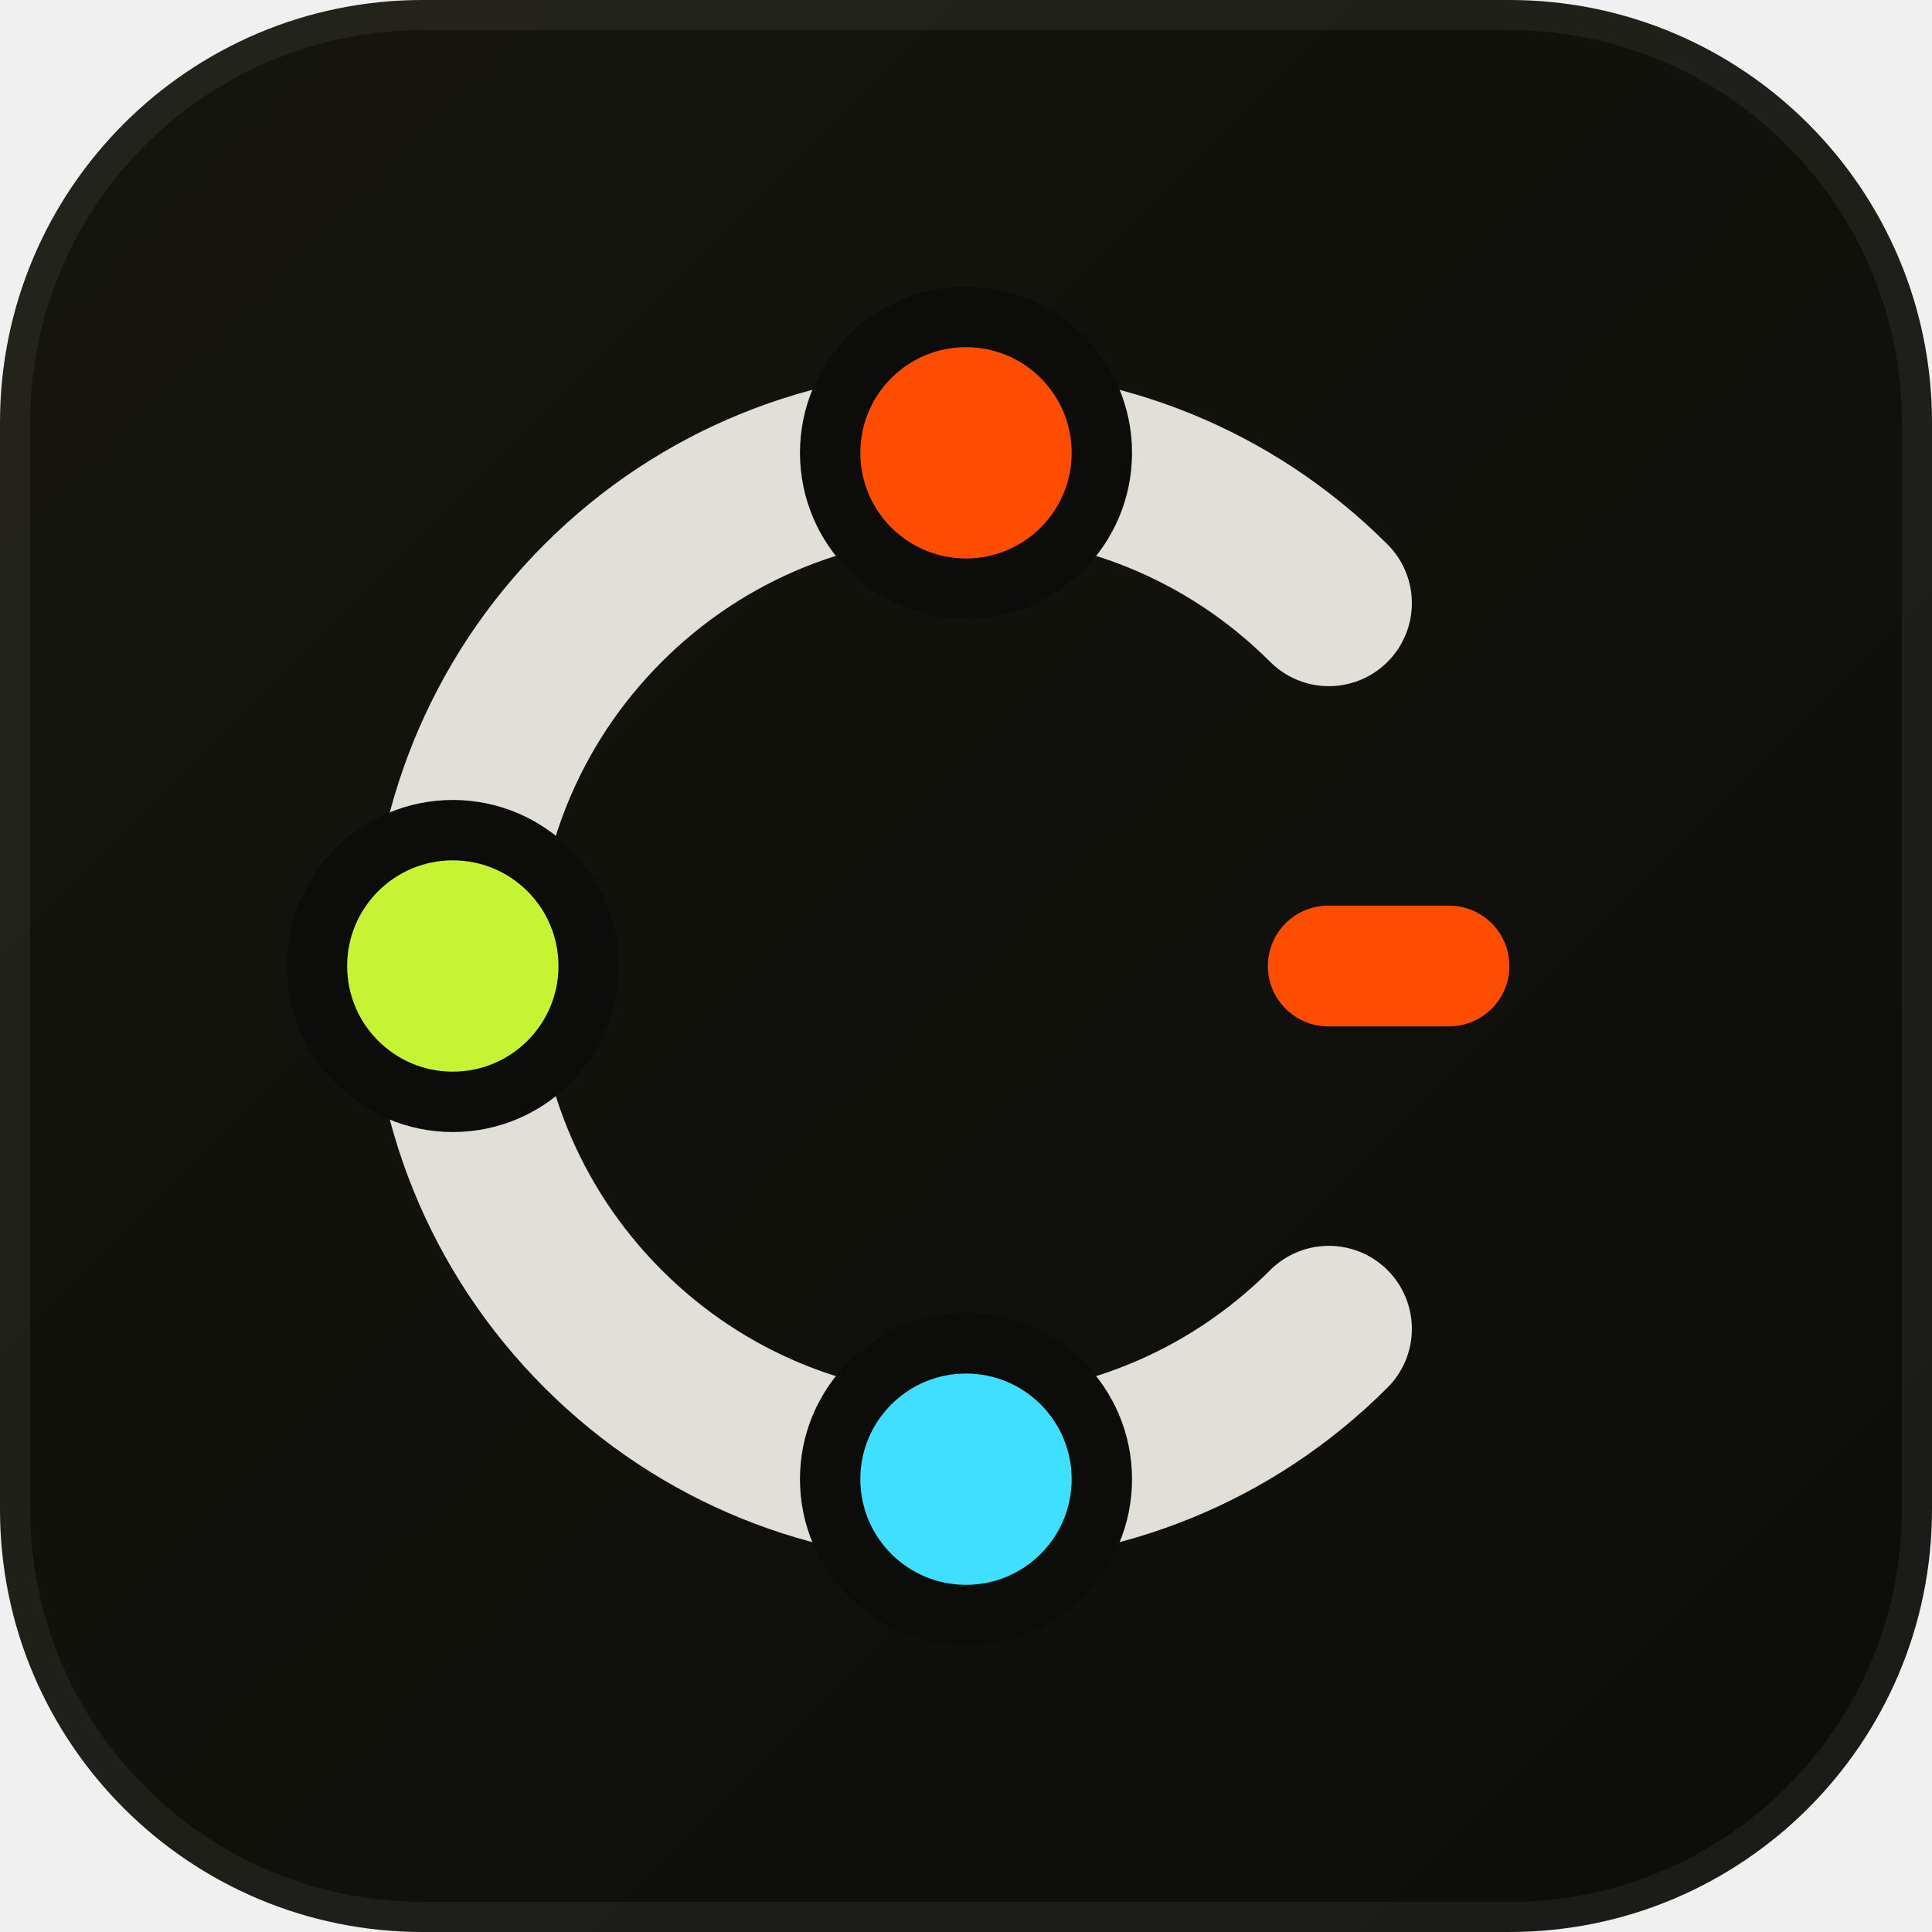
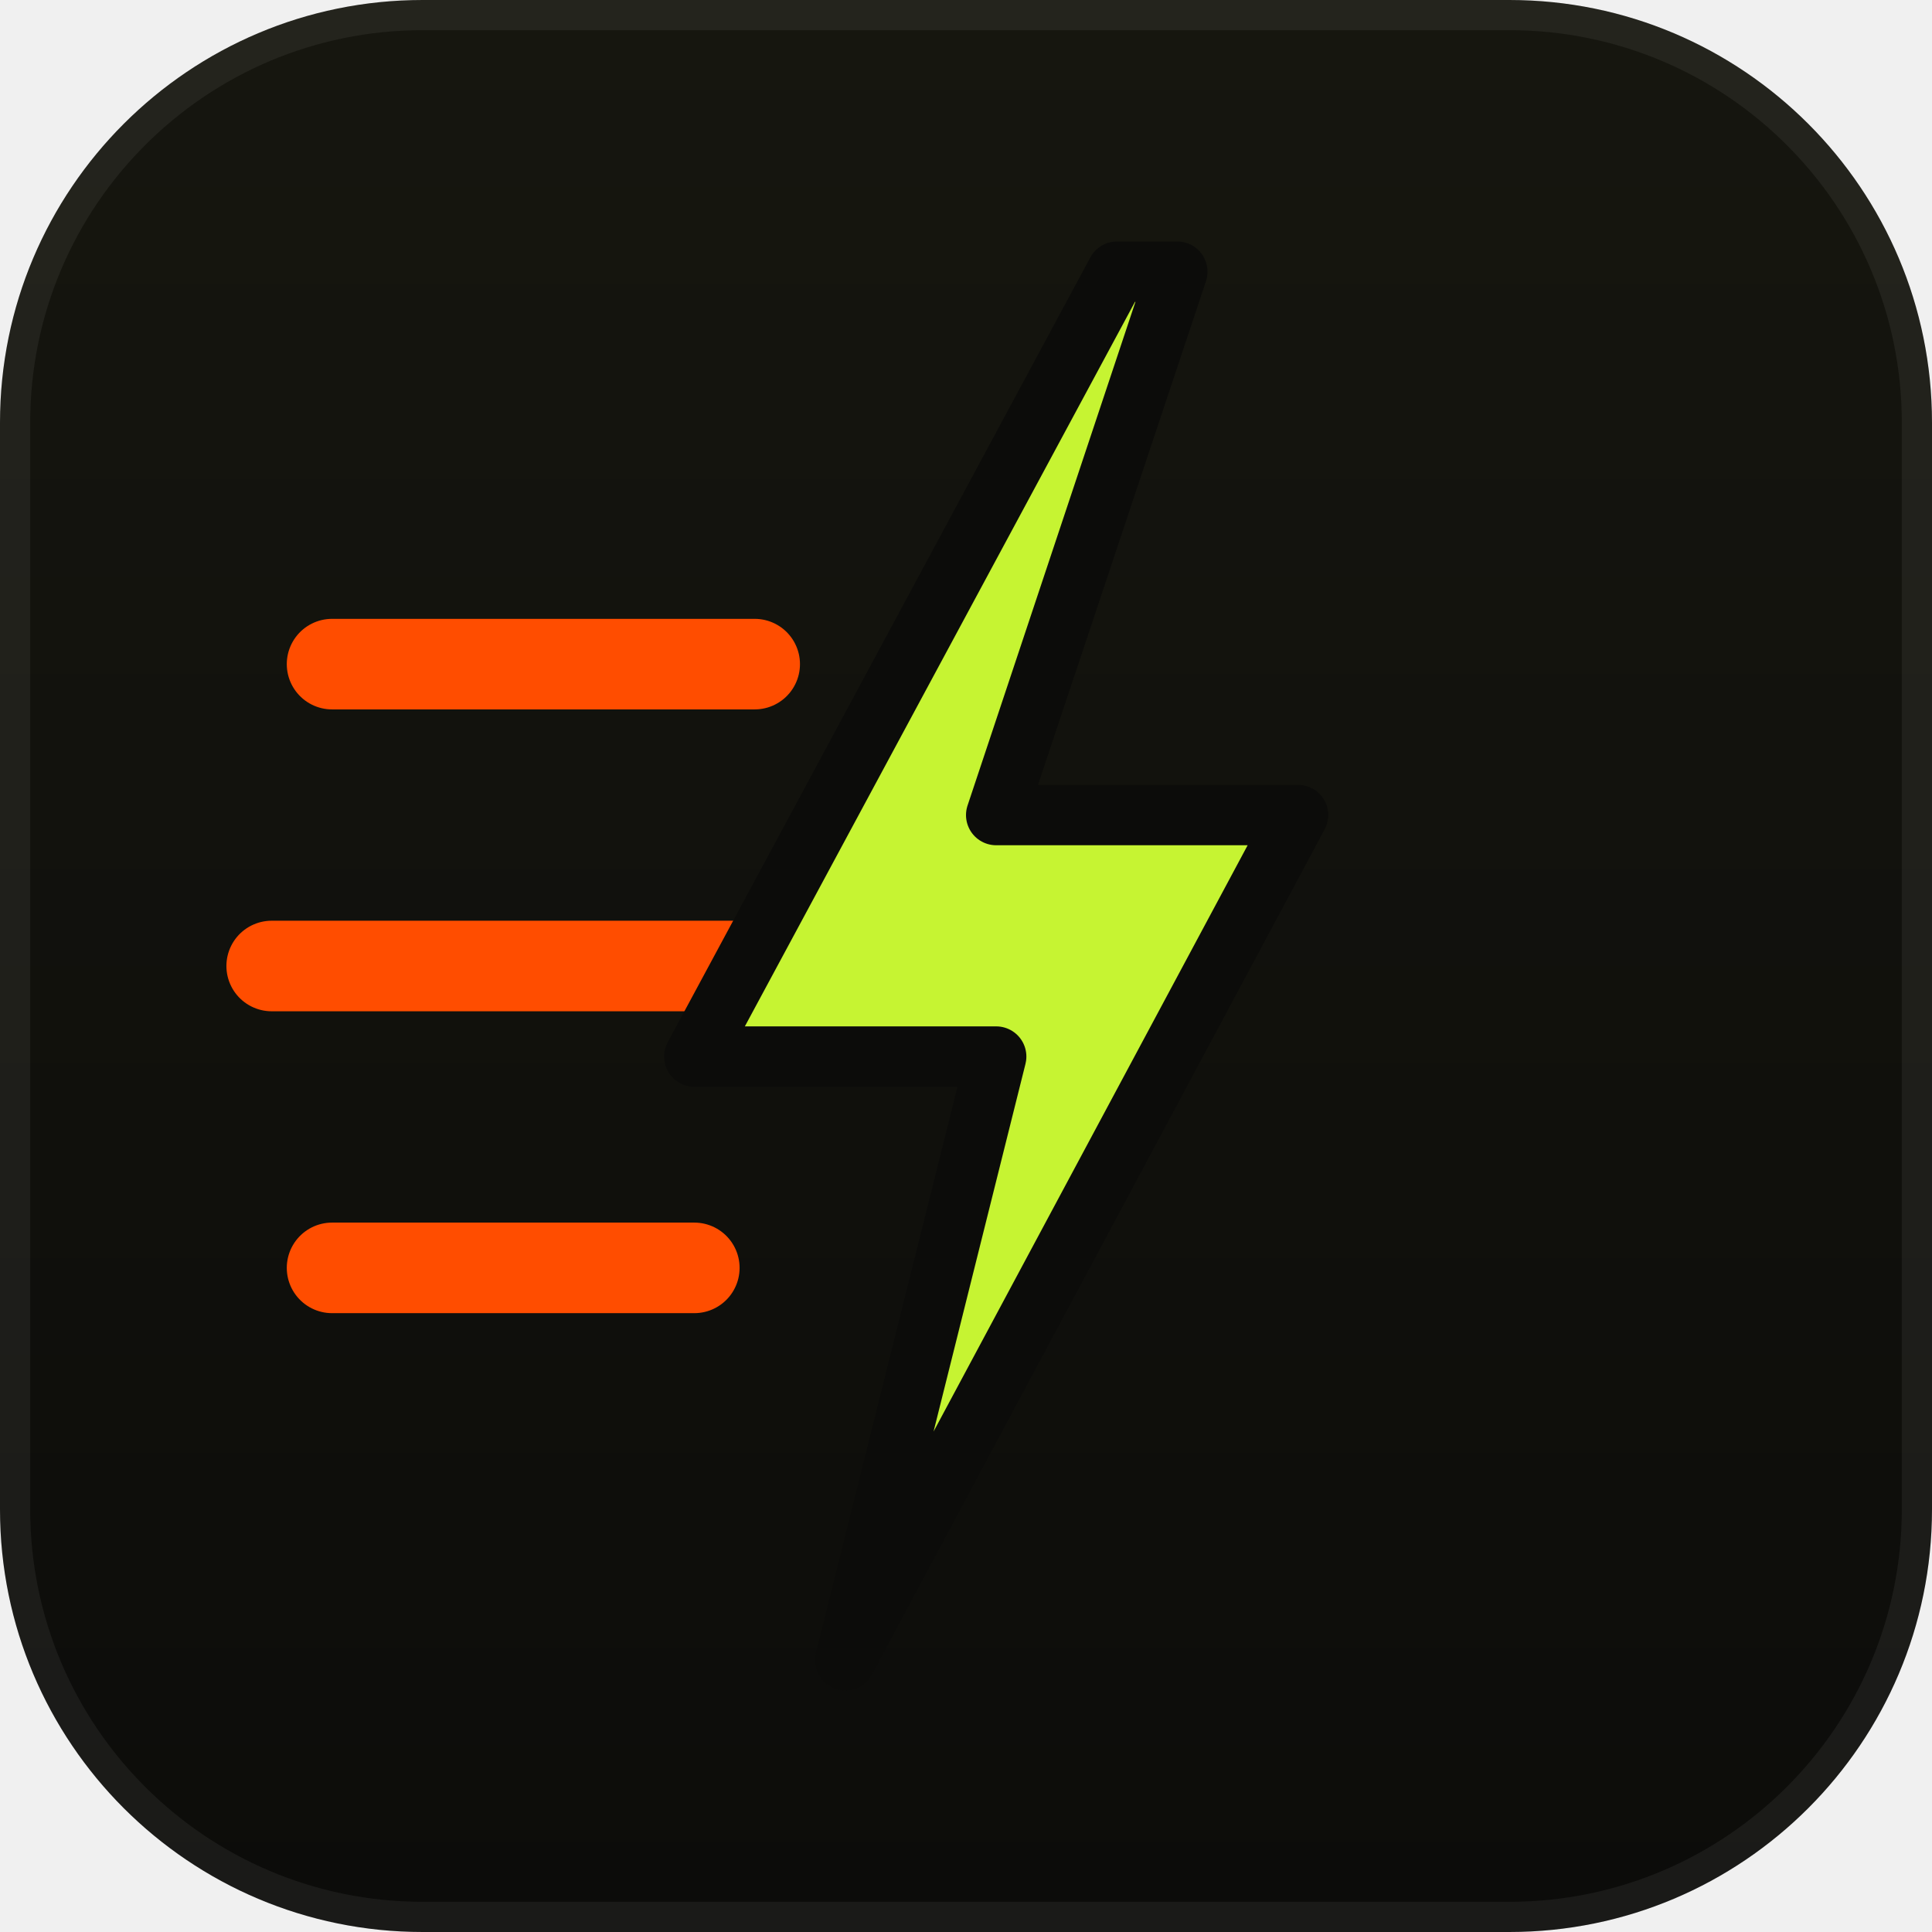
<svg xmlns="http://www.w3.org/2000/svg" viewBox="0 0 128 128" width="128" height="128" role="img" aria-labelledby="title desc">
  <defs>
-     <linearGradient id="deck" x1="0" y1="0" x2="1" y2="1">
+     <linearGradient id="deck" x1="0" y1="0" x2="0" y2="1">
      <stop offset="0" stop-color="#16160f" />
      <stop offset="1" stop-color="#0c0c0a" />
    </linearGradient>
  </defs>
  <rect width="128" height="128" rx="28" fill="url(#deck)" />
  <rect x="1" y="1" width="126" height="126" rx="27" fill="none" stroke="#ffffff" stroke-opacity="0.06" stroke-width="2" />
-   <path d="M88.04 39.96 A34 34 0 1 0 88.04 88.04" fill="none" stroke="#f4f1ea" stroke-opacity="0.92" stroke-width="11" stroke-linecap="round" />
-   <g stroke="#0c0c0a" stroke-width="4">
-     <circle cx="64" cy="30" r="9" fill="#ff4d00" />
-     <circle cx="30" cy="64" r="9" fill="#c6f432" />
-     <circle cx="64" cy="98" r="9" fill="#3fe0ff" />
-   </g>
-   <rect x="84" y="60" width="16" height="8" rx="4" fill="#ff4d00" />
+   <path d="M22 44 H50 M18 64 H54 M22 84 H46" stroke="#ff4d00" stroke-width="6" stroke-linecap="round" fill="none" />
+   <polygon points="74,18 46,70 66,70 56,110 86,54 66,54 78,18" fill="#c6f432" stroke="#0c0c0a" stroke-width="4" stroke-linejoin="round" />
</svg>
